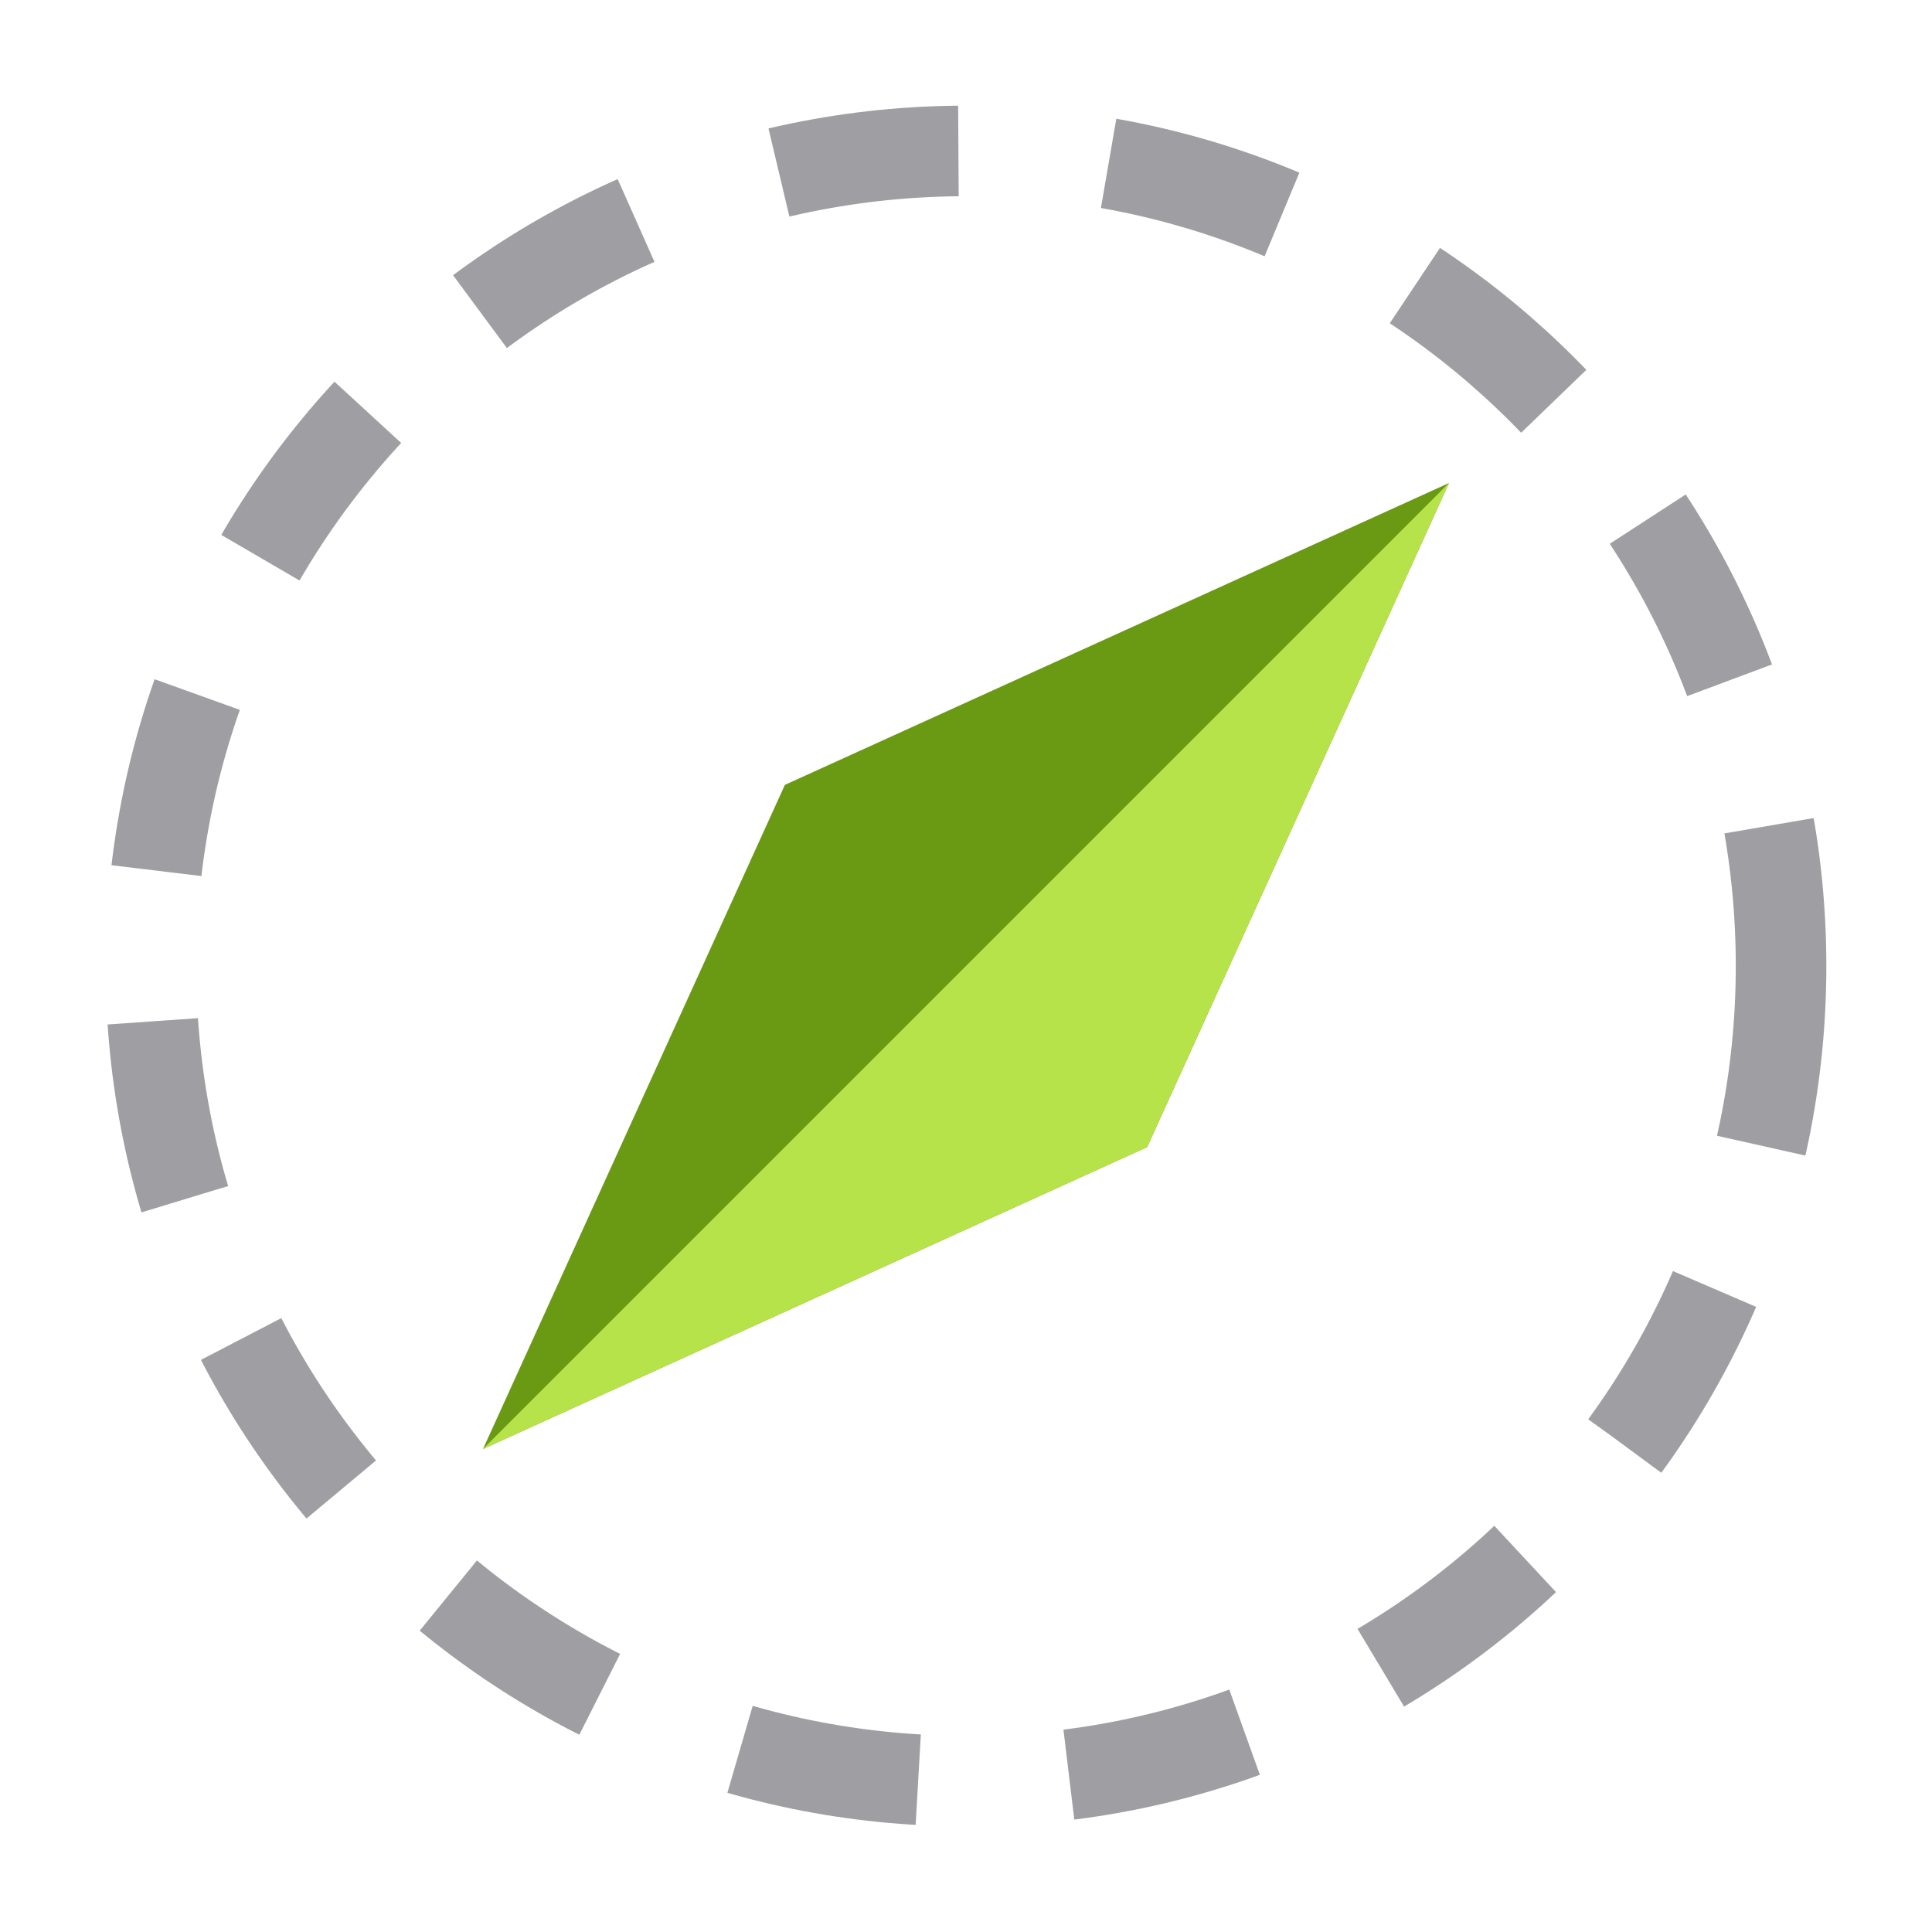
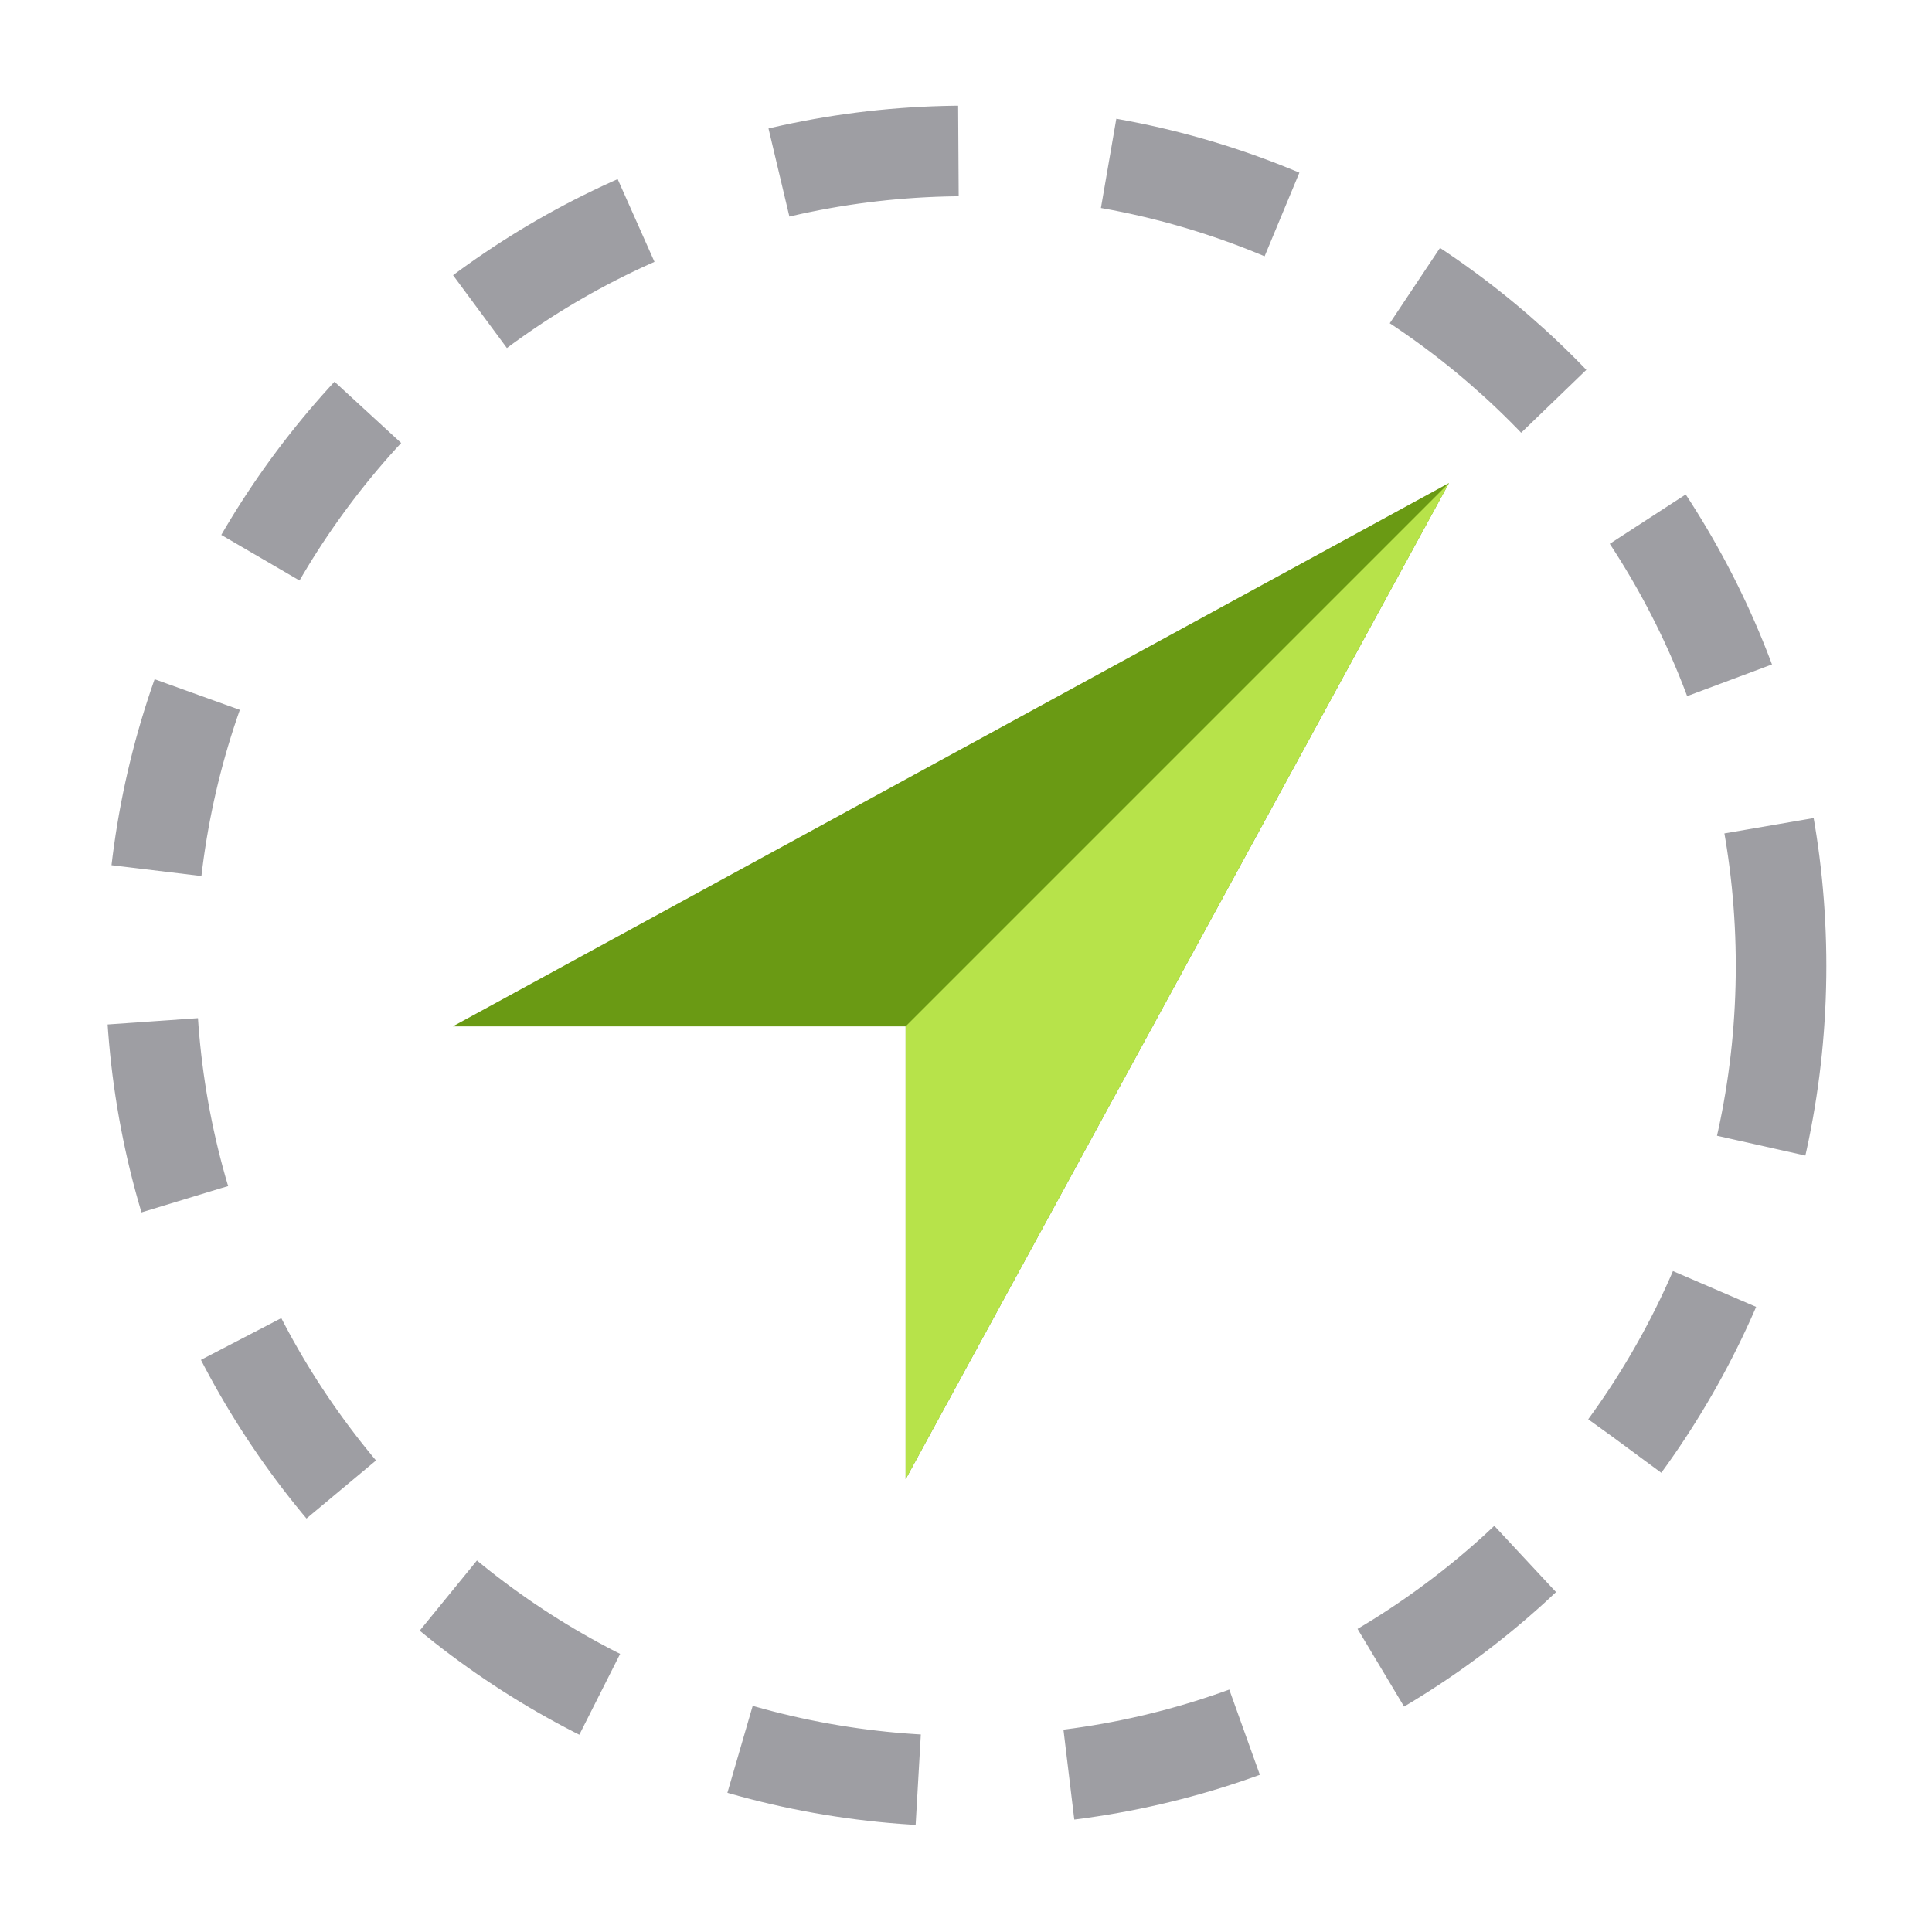
<svg xmlns="http://www.w3.org/2000/svg" viewBox="0 0 32 32" fill="none">
  <circle cx="16" cy="16" r="13.5" stroke="#76767C" stroke-opacity="0.7" stroke-width="1.5" stroke-dasharray="3 2.5" />
-   <path d="M8 24L13 13L24 8L19 19Z" fill="#6A9A14" />
-   <path d="M8 24L24 8L19 19Z" fill="#B7E34A" />
+   <path d="M24 8L7.5 17L15 17L15 24.5Z" fill="#6A9A14" />
+   <path d="M24 8L15 17L15 24.5Z" fill="#B7E34A" />
</svg>
